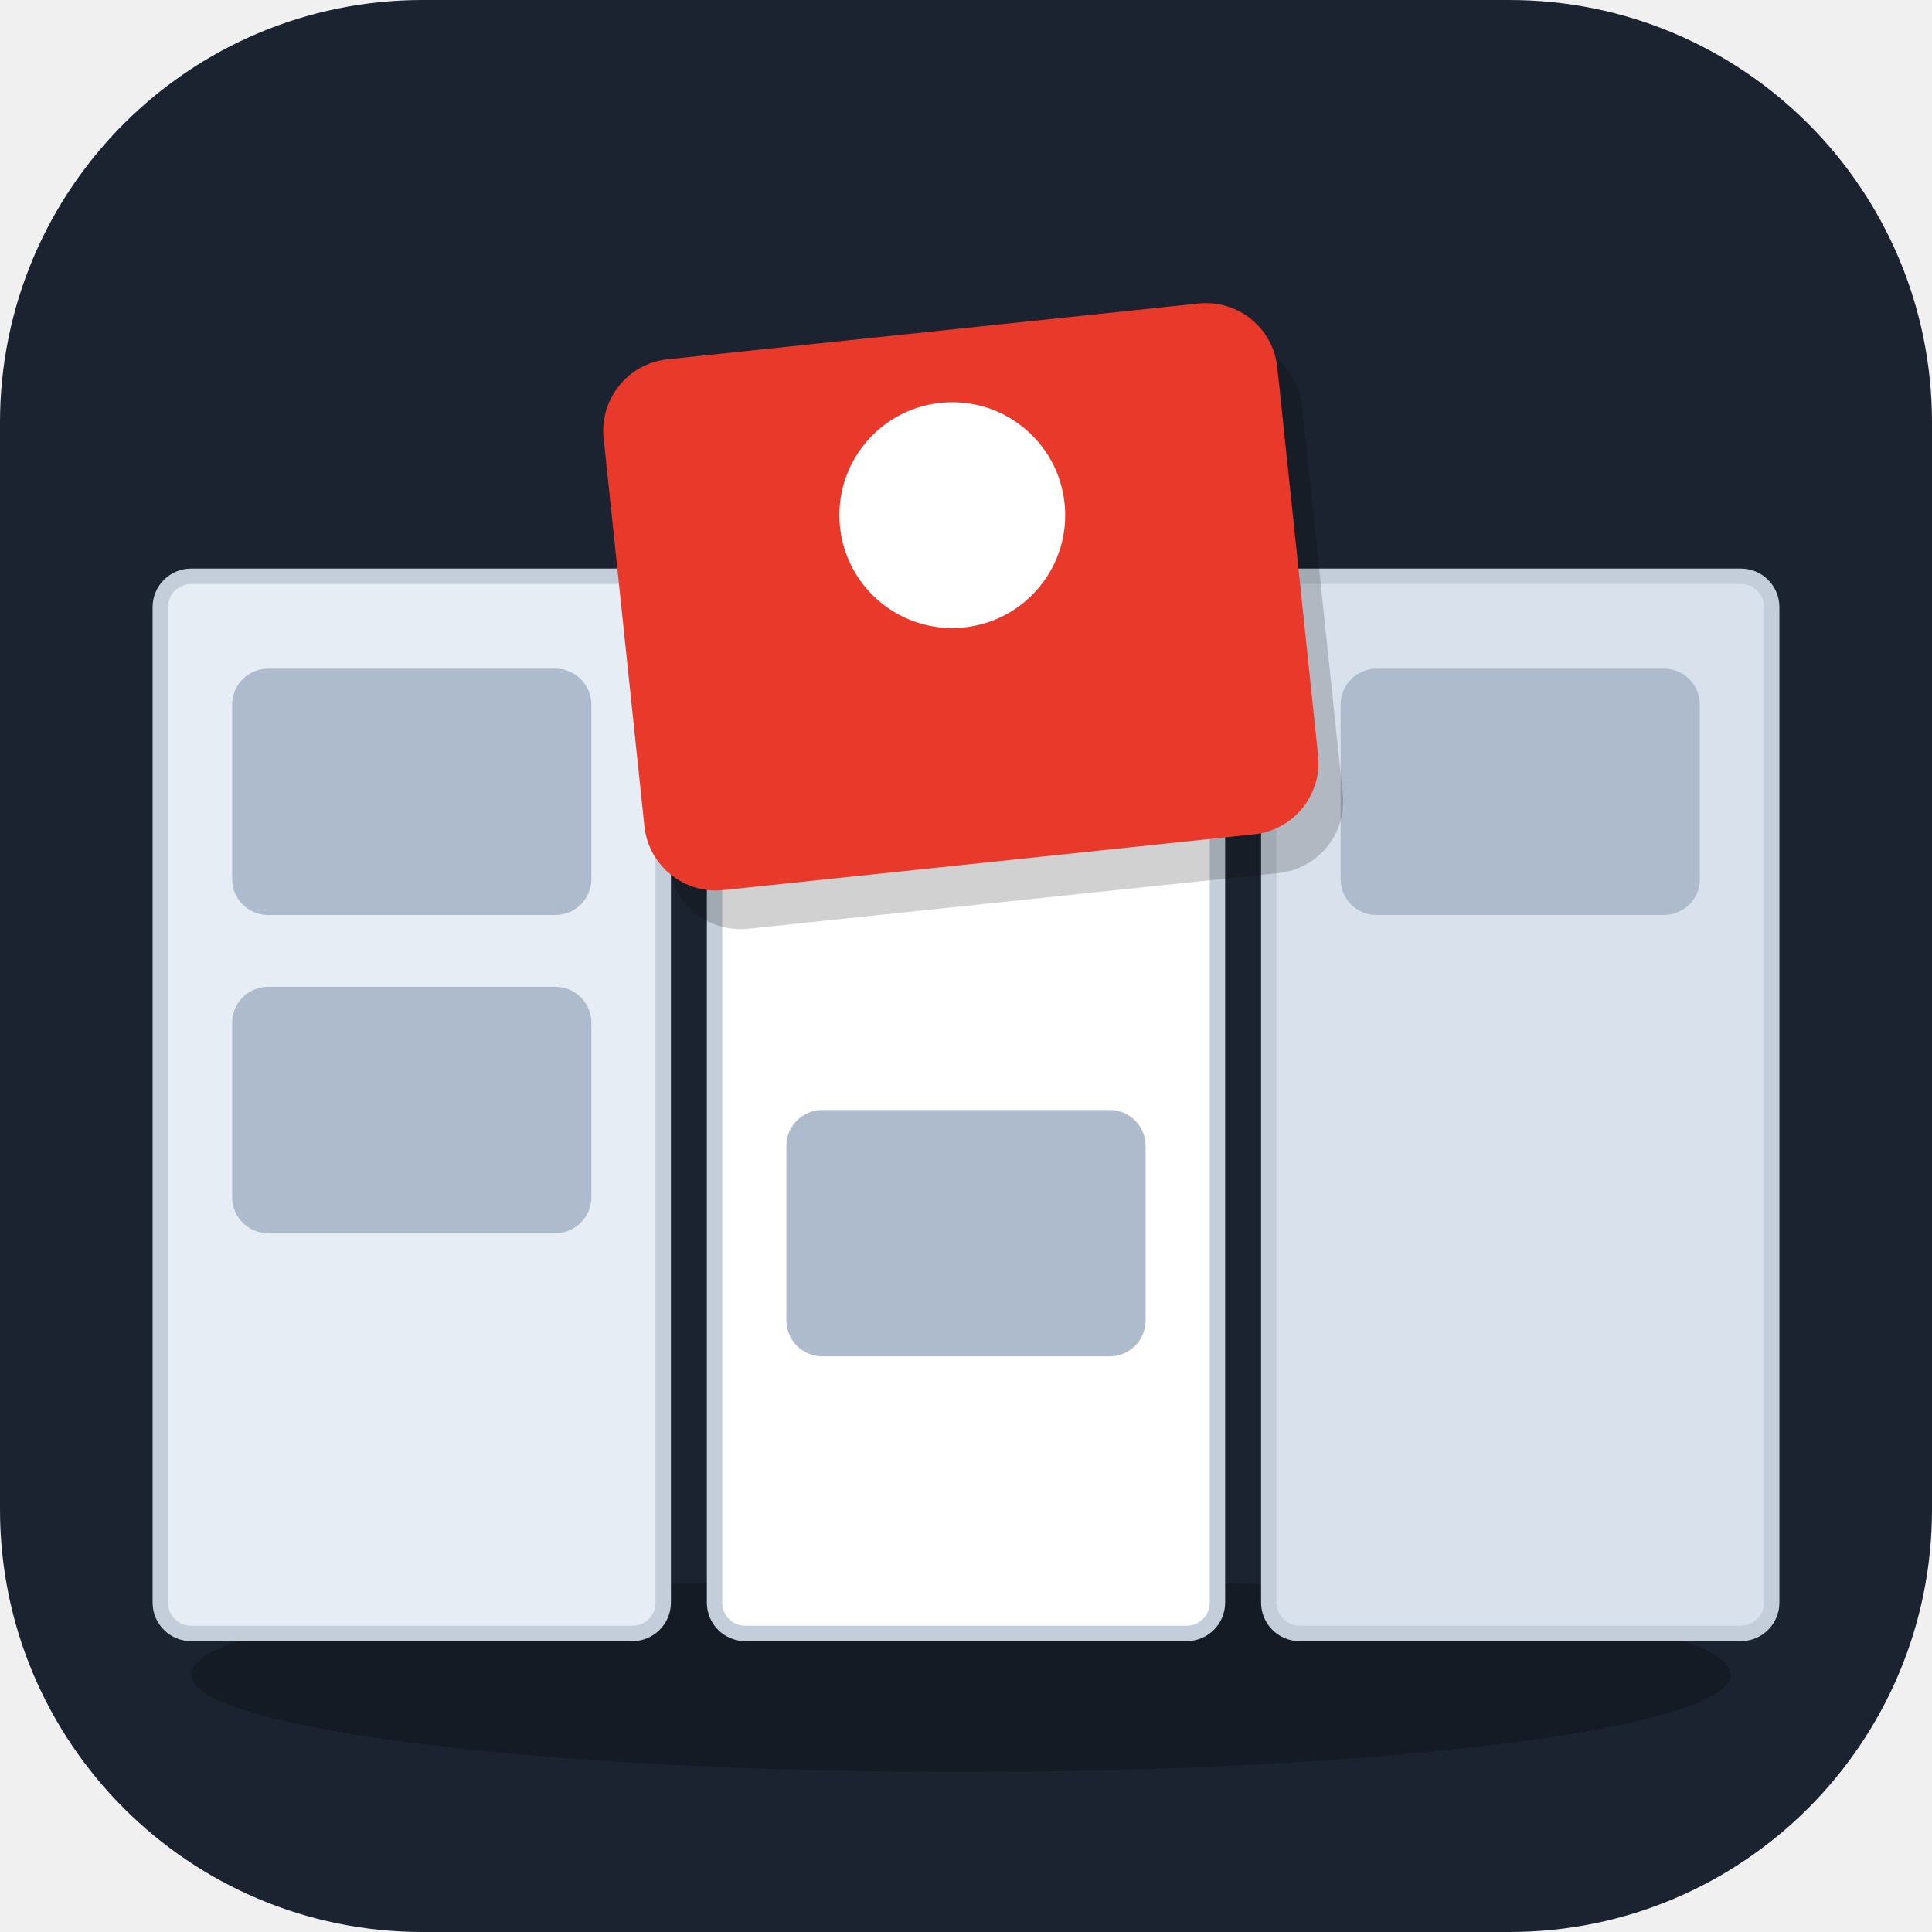
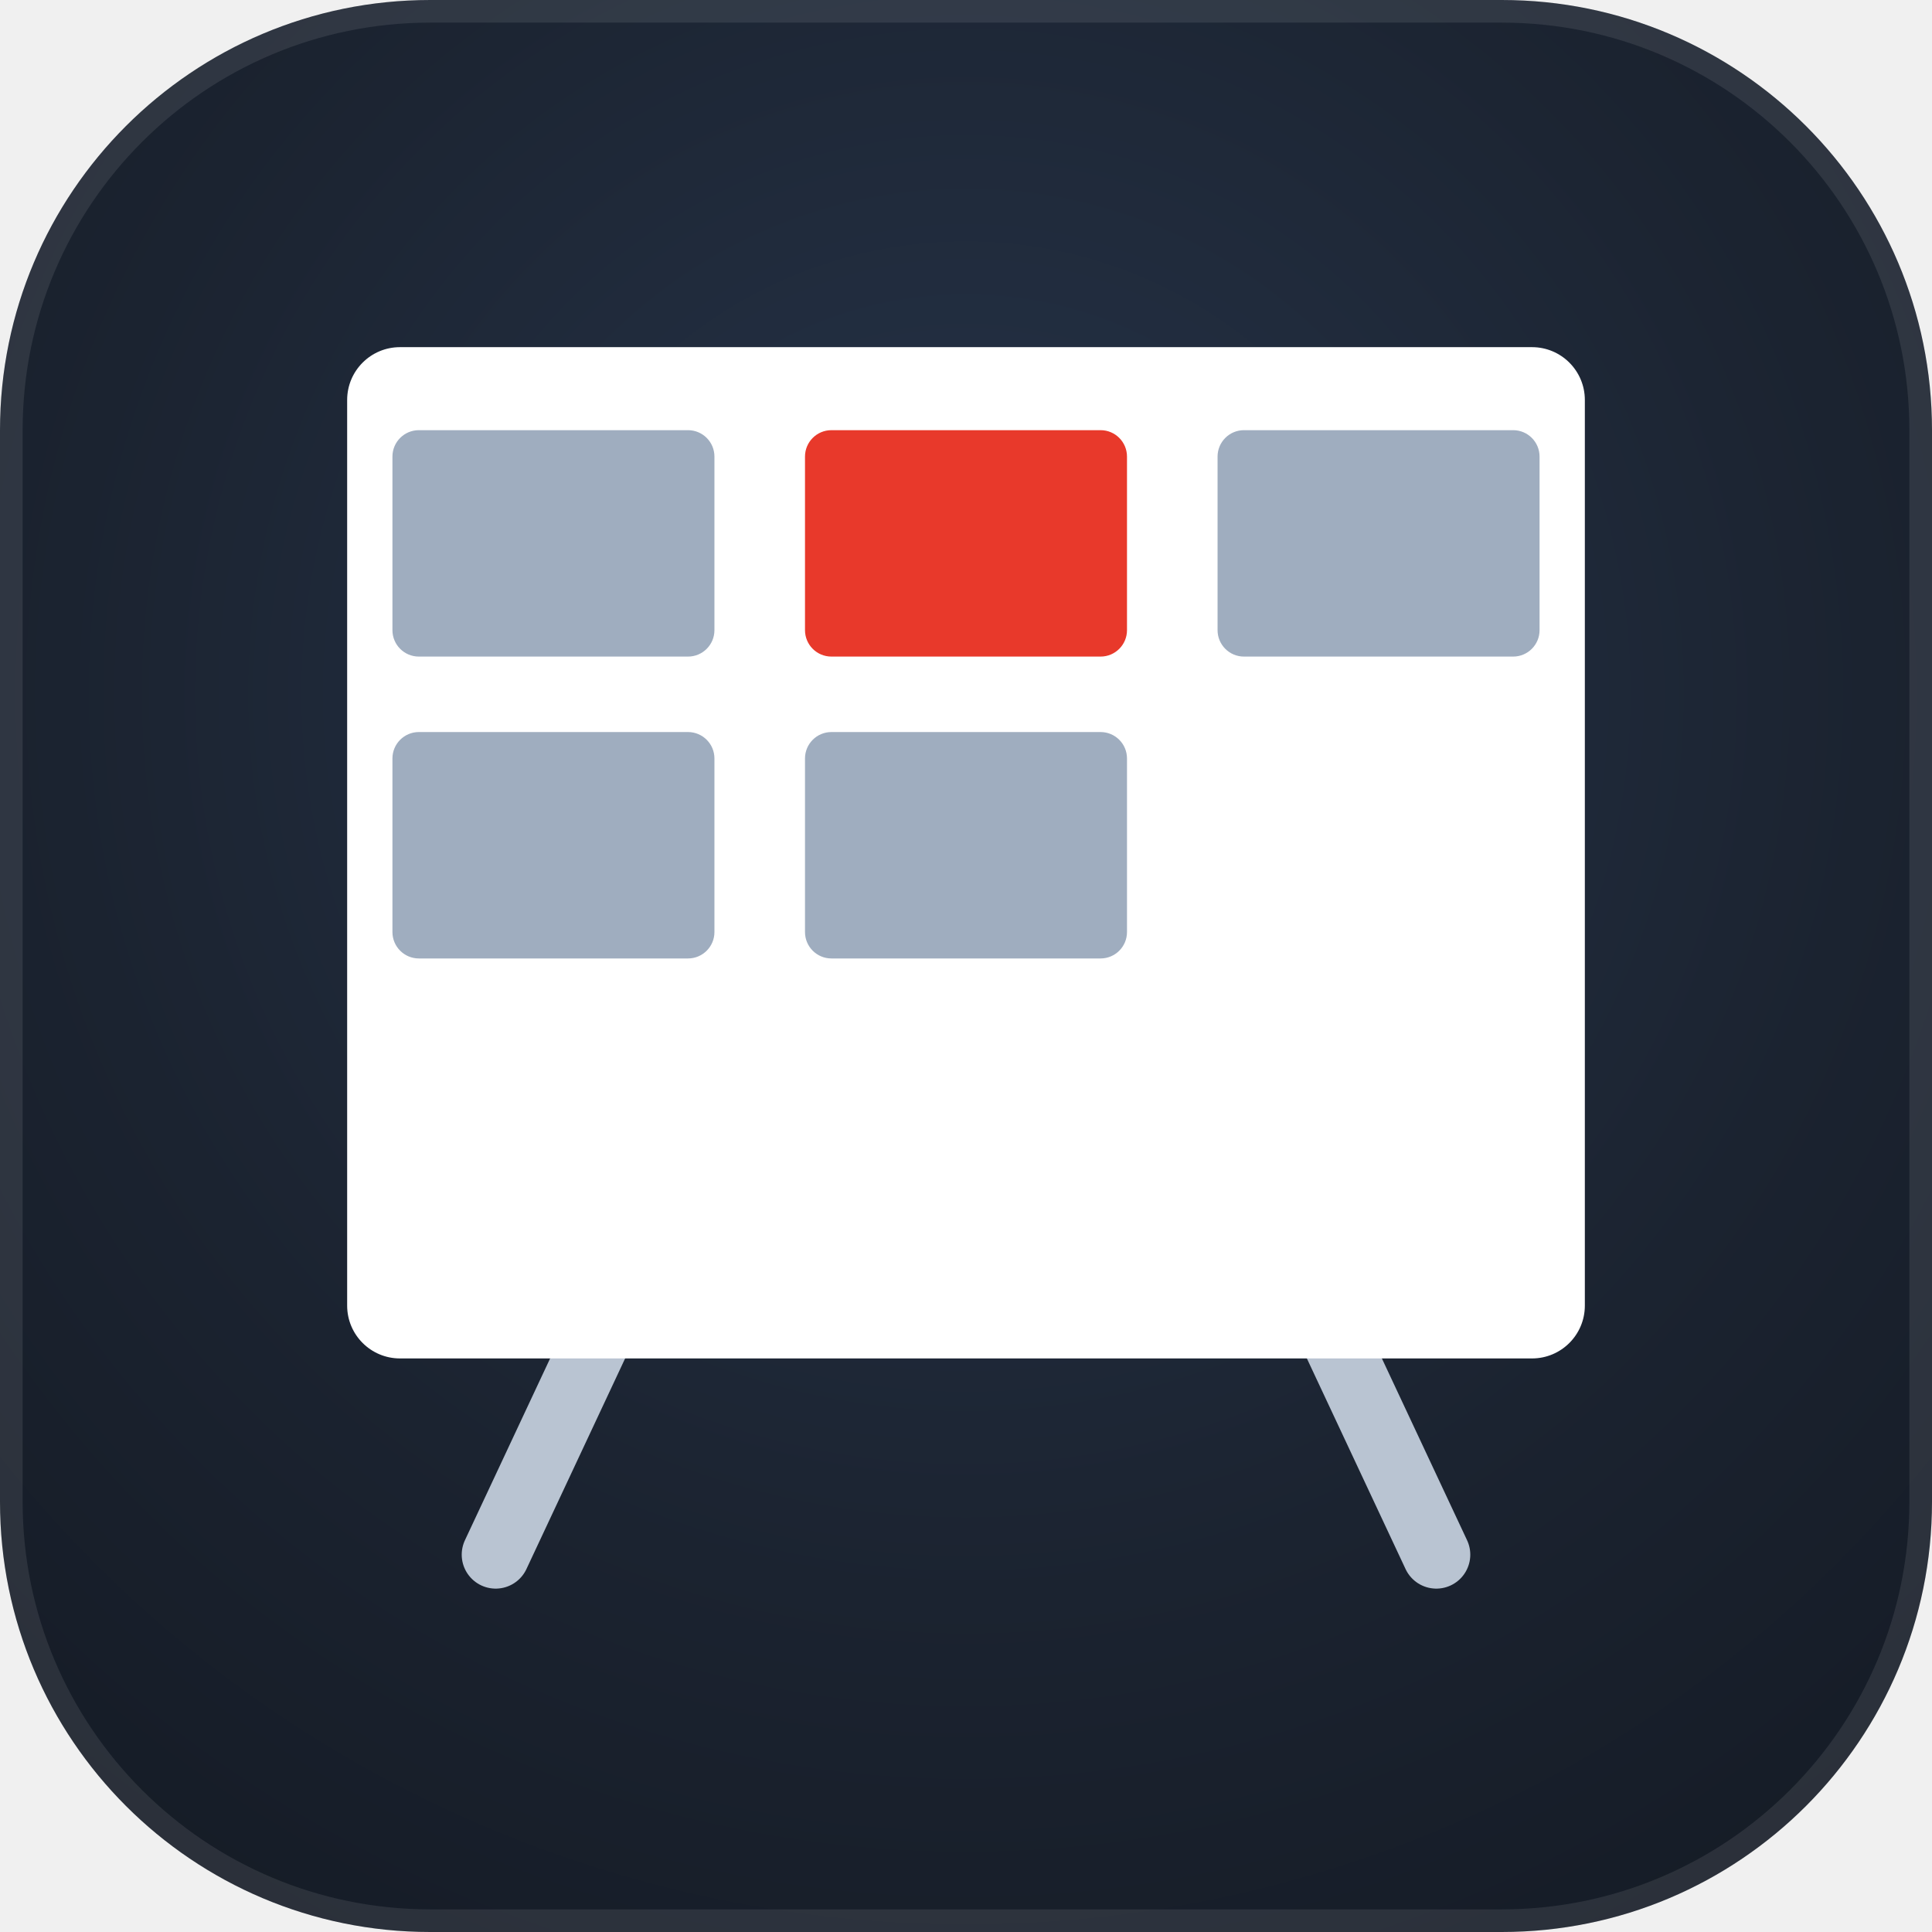
- <svg xmlns="http://www.w3.org/2000/svg" width="32" height="32" viewBox="0 0 32 32">
-   <rect width="32" height="32" rx="7" fill="#1b2330" />
-   <g transform="translate(16 16.6) scale(0.085) translate(-257 -279)">
-     <ellipse cx="256" cy="410" rx="150" ry="19" fill="#000" opacity="0.22" />
-     <g stroke="#c4cedb" stroke-width="3" stroke-linejoin="round">
-       <rect x="100" y="196" width="98" height="206" rx="6" fill="#e7edf4" />
-       <rect x="208" y="196" width="98" height="206" rx="6" fill="#ffffff" />
-       <rect x="316" y="196" width="98" height="206" rx="6" fill="#d8e1ec" />
+ <svg xmlns="http://www.w3.org/2000/svg" width="32" height="32" viewBox="0 0 512 512">
+   <defs>
+     <radialGradient id="kpr-tile" cx="50%" cy="36%" r="80%">
+       <stop offset="0%" stop-color="#26344a" />
+       <stop offset="58%" stop-color="#1b2330" />
+       <stop offset="100%" stop-color="#141a24" />
+     </radialGradient>
+   </defs>
+   <rect width="512" height="512" rx="114" fill="url(#kpr-tile)" />
+   <rect x="3" y="3" width="506" height="506" rx="111" fill="none" stroke="#fff" stroke-opacity=".09" stroke-width="6" />
+   <g transform="translate(256 256) scale(1) translate(-256 -264)">
+     <g stroke="#b9c4d2" stroke-width="18" stroke-linecap="round">
+       <line x1="157.6" y1="364" x2="131.36" y2="420" />
+       <line x1="354.4" y1="364" x2="380.64" y2="420" />
    </g>
-     <g fill="#aebbcc">
-       <rect x="114" y="214" width="70" height="48" rx="7" />
-       <rect x="114" y="276" width="70" height="48" rx="7" />
-       <rect x="222" y="300" width="70" height="48" rx="7" />
-       <rect x="330" y="214" width="70" height="48" rx="7" />
-     </g>
-     <g transform="rotate(-6 256 200)">
-       <rect x="194" y="156" width="132" height="104" rx="14" fill="#000" opacity="0.18" />
-       <rect x="190" y="148" width="132" height="104" rx="14" fill="#e8392b" />
-       <circle cx="256" cy="184" r="22" fill="#fff" />
-     </g>
+     <rect x="92" y="100" width="328" height="268" rx="14" fill="#fff" />
+     <rect x="104" y="122" width="85.333" height="60" rx="7" fill="#9fadbf" />
+     <rect x="104" y="202" width="85.333" height="60" rx="7" fill="#9fadbf" />
+     <rect x="213.333" y="122" width="85.333" height="60" rx="7" fill="#e8392b" />
+     <rect x="213.333" y="202" width="85.333" height="60" rx="7" fill="#9fadbf" />
+     <rect x="322.667" y="122" width="85.333" height="60" rx="7" fill="#9fadbf" />
  </g>
</svg>
